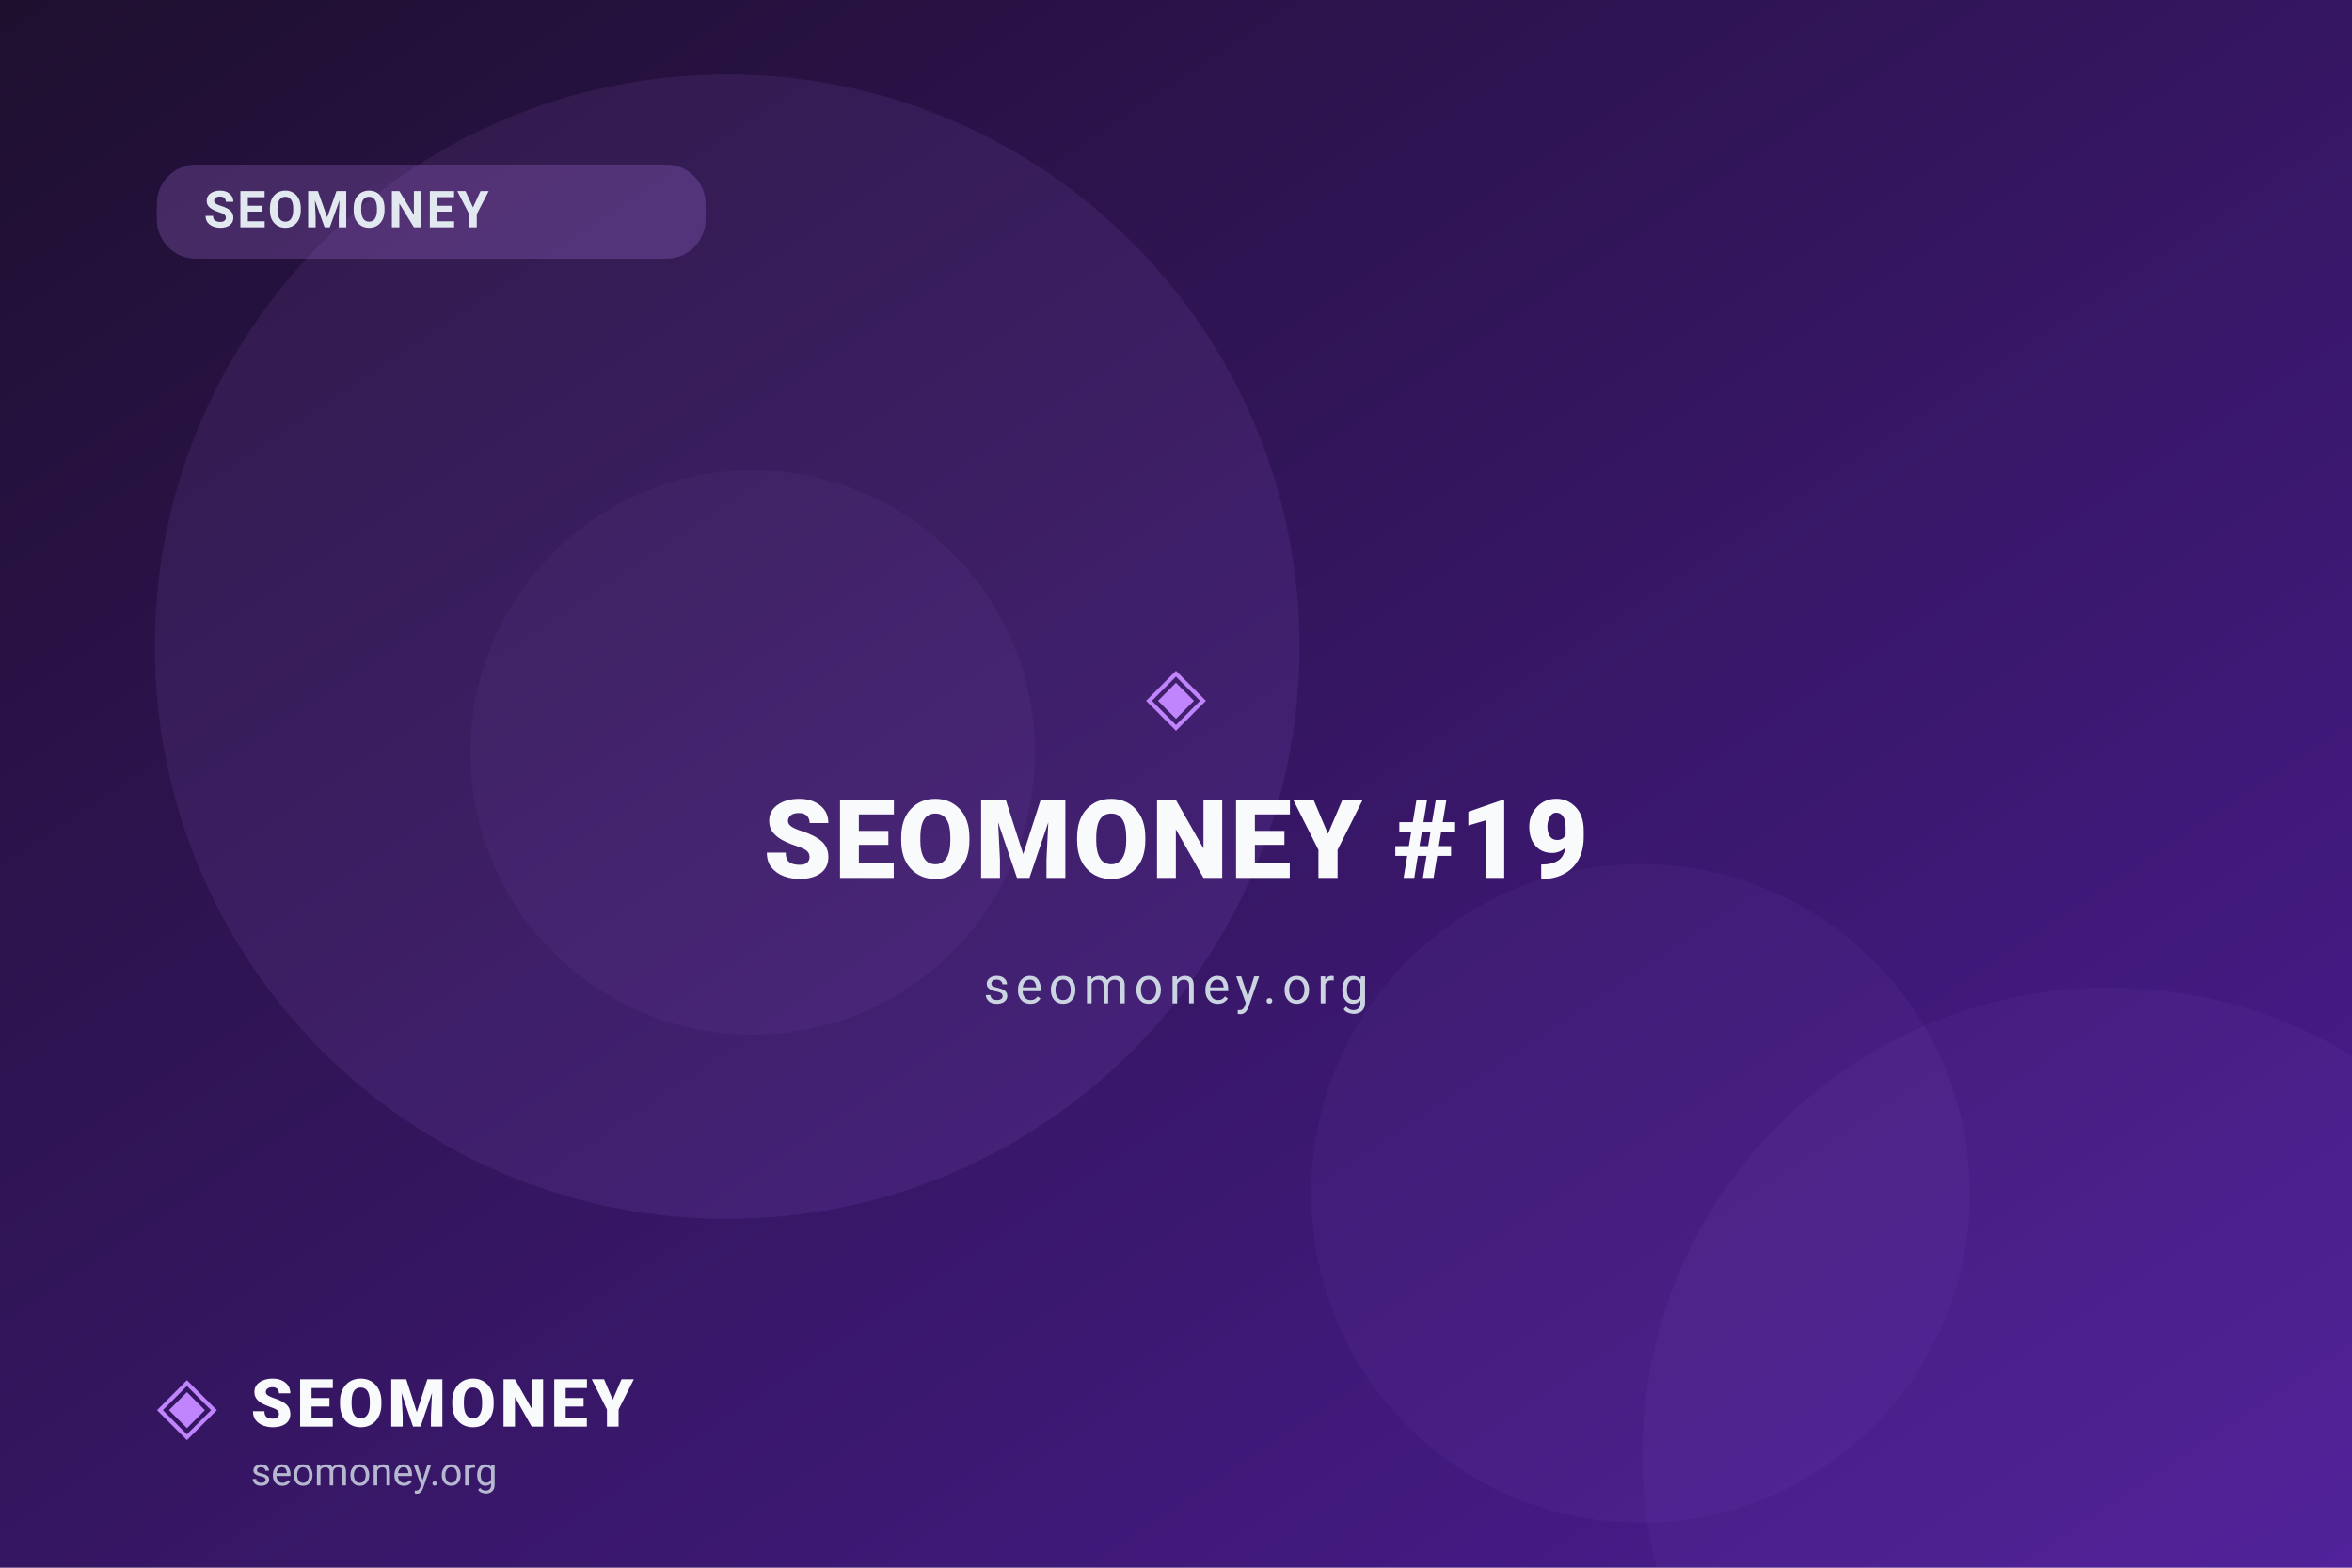
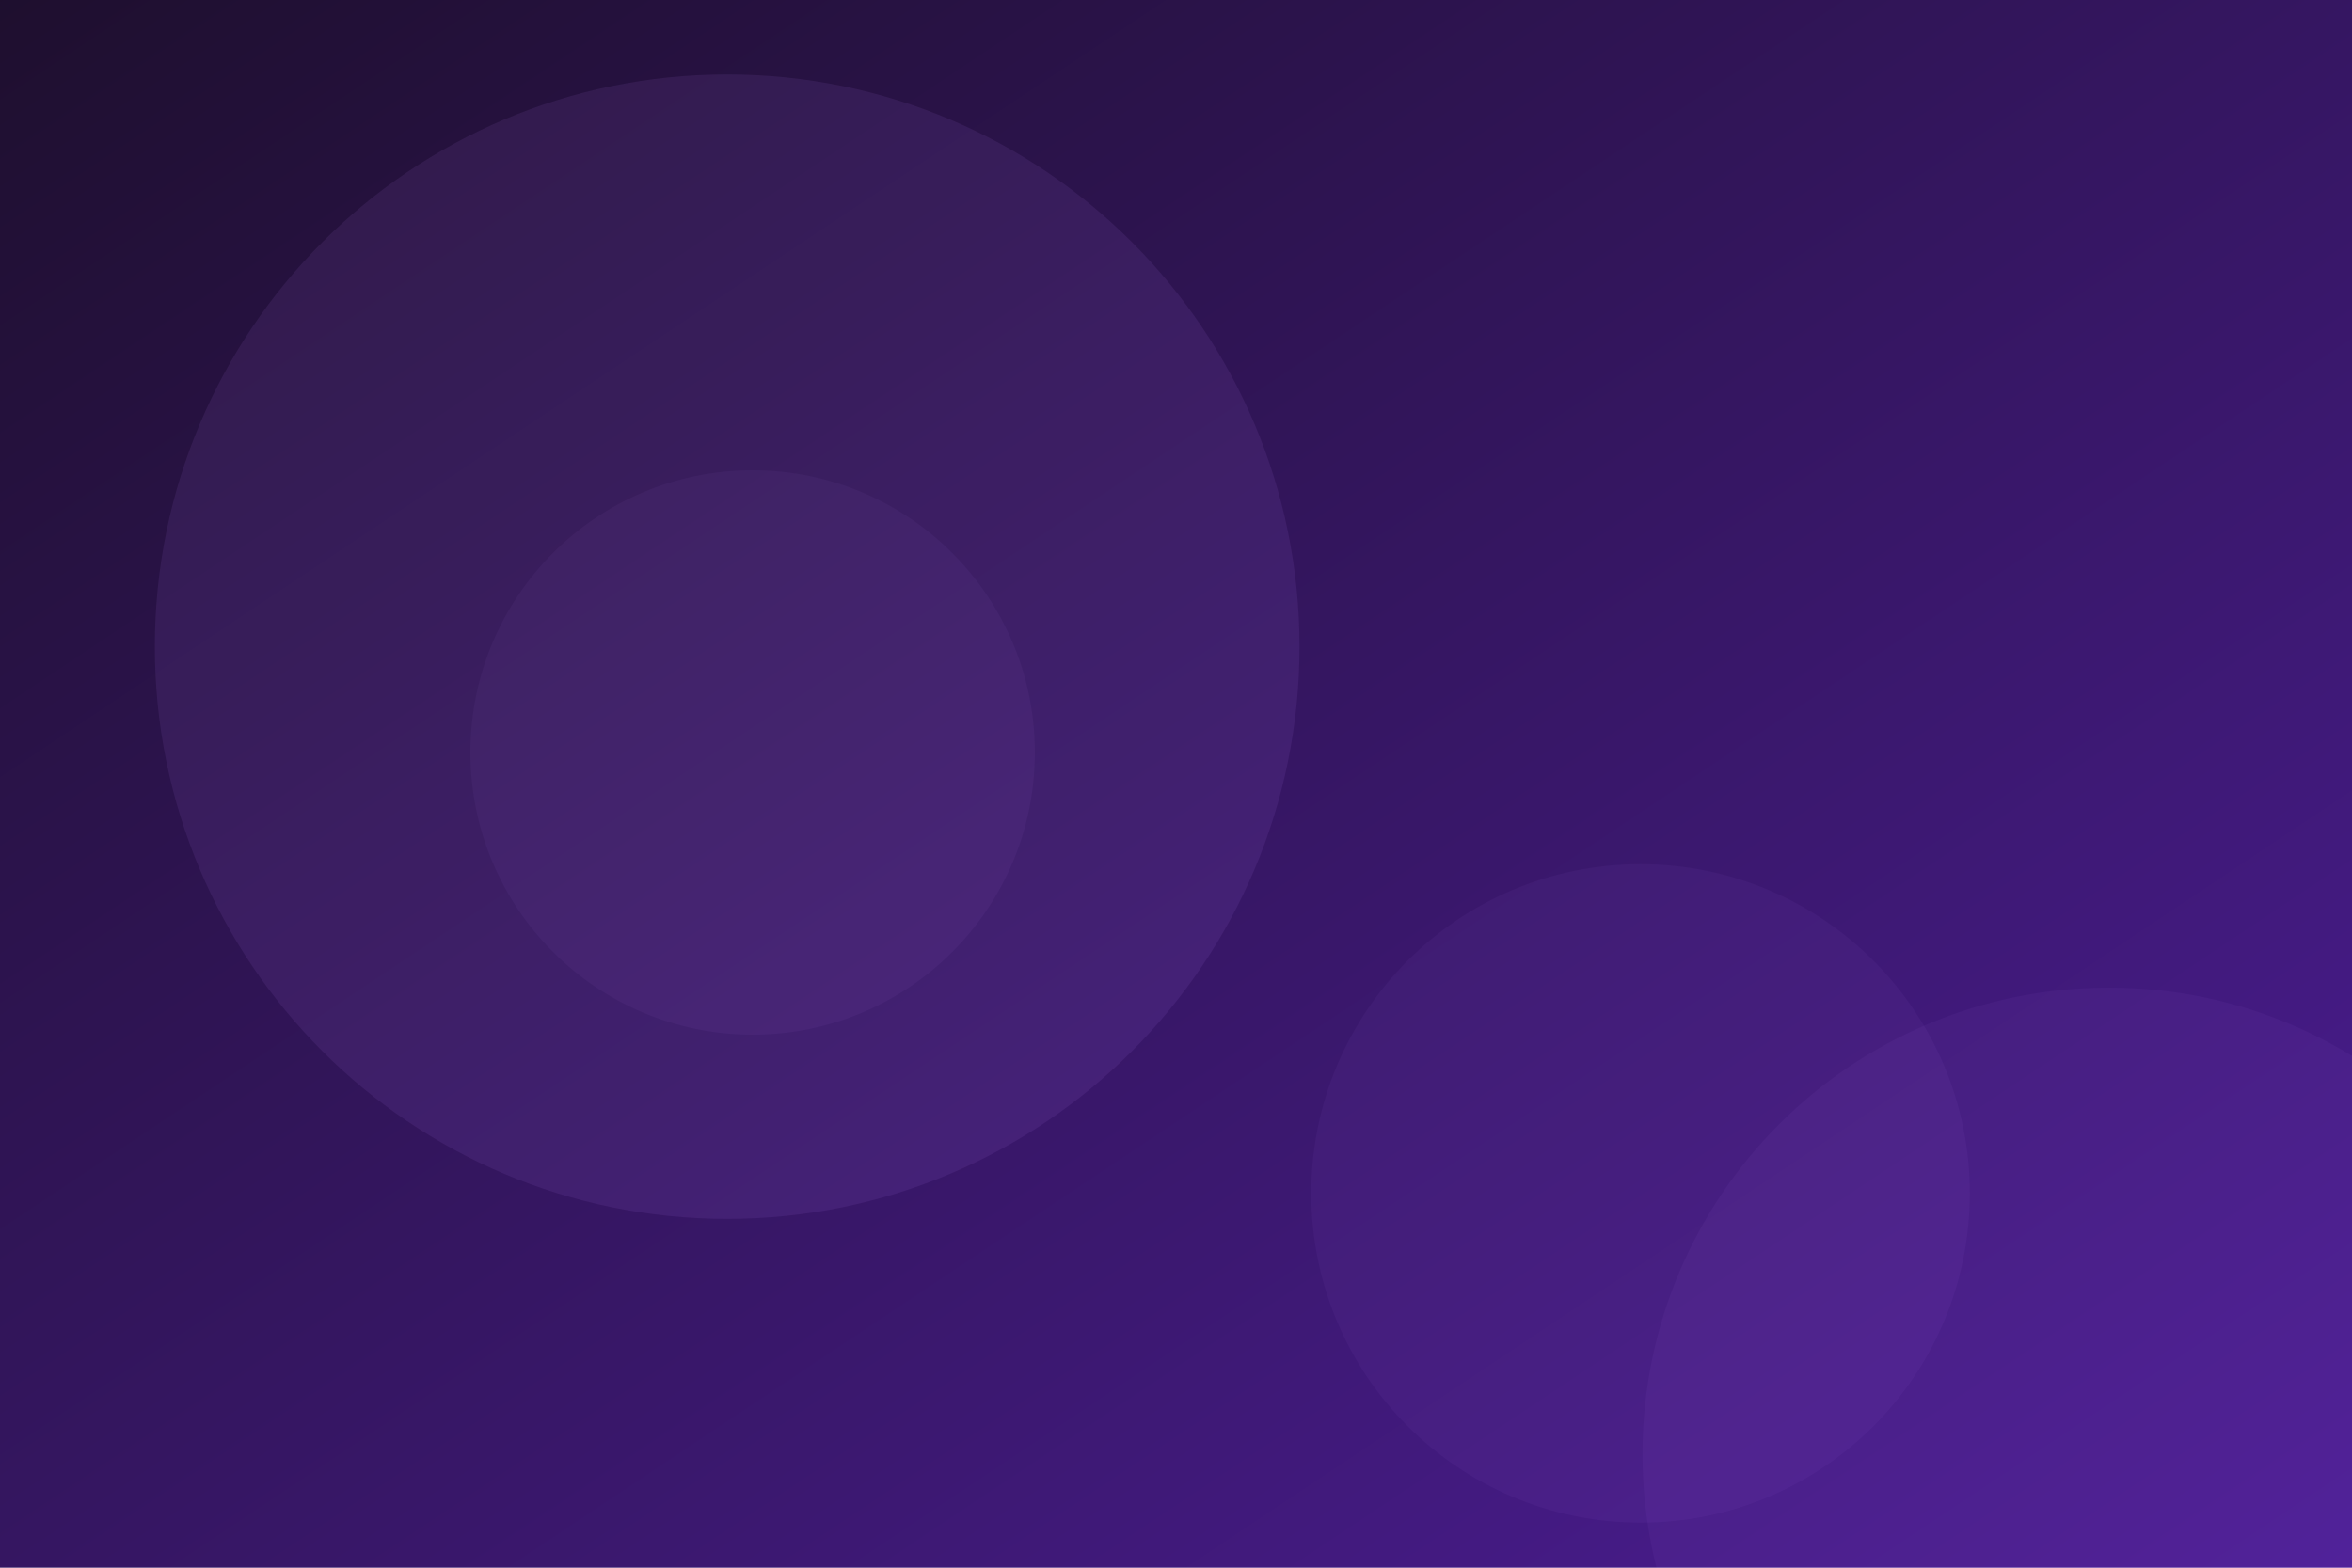
<svg xmlns="http://www.w3.org/2000/svg" width="1200" height="800" viewBox="0 0 1200 800" role="img">
  <defs>
    <linearGradient id="ogf19" x1="0" y1="0" x2="1" y2="1">
      <stop offset="0" stop-color="#1e0f2e" />
      <stop offset="1" stop-color="#4c1d95" />
    </linearGradient>
  </defs>
  <rect width="1200" height="800" fill="url(#ogf19)" />
  <circle cx="384" cy="384" r="144" fill="#c084fc" opacity="0.05" />
  <circle cx="837" cy="609" r="168" fill="#c084fc" opacity="0.05" />
  <circle cx="1076" cy="742" r="238" fill="#c084fc" opacity="0.05" />
  <circle cx="371" cy="330" r="292" fill="#c084fc" opacity="0.09" />
-   <rect x="80" y="84" rx="20" ry="20" width="280" height="48" fill="#c084fc" opacity="0.22" />
-   <text x="104" y="116" font-family="'Segoe UI',Roboto,Arial,sans-serif" font-size="26" font-weight="600" fill="#e2e8f0" letter-spacing="1">SEOMONEY</text>
-   <text x="50%" y="46%" text-anchor="middle" font-family="'Segoe UI',Roboto,Arial,sans-serif" font-size="40" fill="#c084fc">◈</text>
-   <text x="50%" y="56%" text-anchor="middle" font-family="'Segoe UI',Roboto,Arial,sans-serif" font-size="56" font-weight="800" fill="#f8fafc" letter-spacing="1">SEOMONEY #19</text>
-   <text x="50%" y="64%" text-anchor="middle" font-family="'Segoe UI',Roboto,Arial,sans-serif" font-size="26" fill="#cbd5e1" letter-spacing="3">seomoney.org</text>
-   <text x="80" y="730" font-family="'Segoe UI',Roboto,Arial,sans-serif" font-size="40" fill="#c084fc">◈</text>
-   <text x="128" y="728" font-family="'Segoe UI',Roboto,Arial,sans-serif" font-size="34" font-weight="800" fill="#f8fafc" letter-spacing="2">SEOMONEY</text>
-   <text x="128" y="758" font-family="'Segoe UI',Roboto,Arial,sans-serif" font-size="20" fill="#cbd5e1" opacity="0.85">seomoney.org</text>
</svg>
